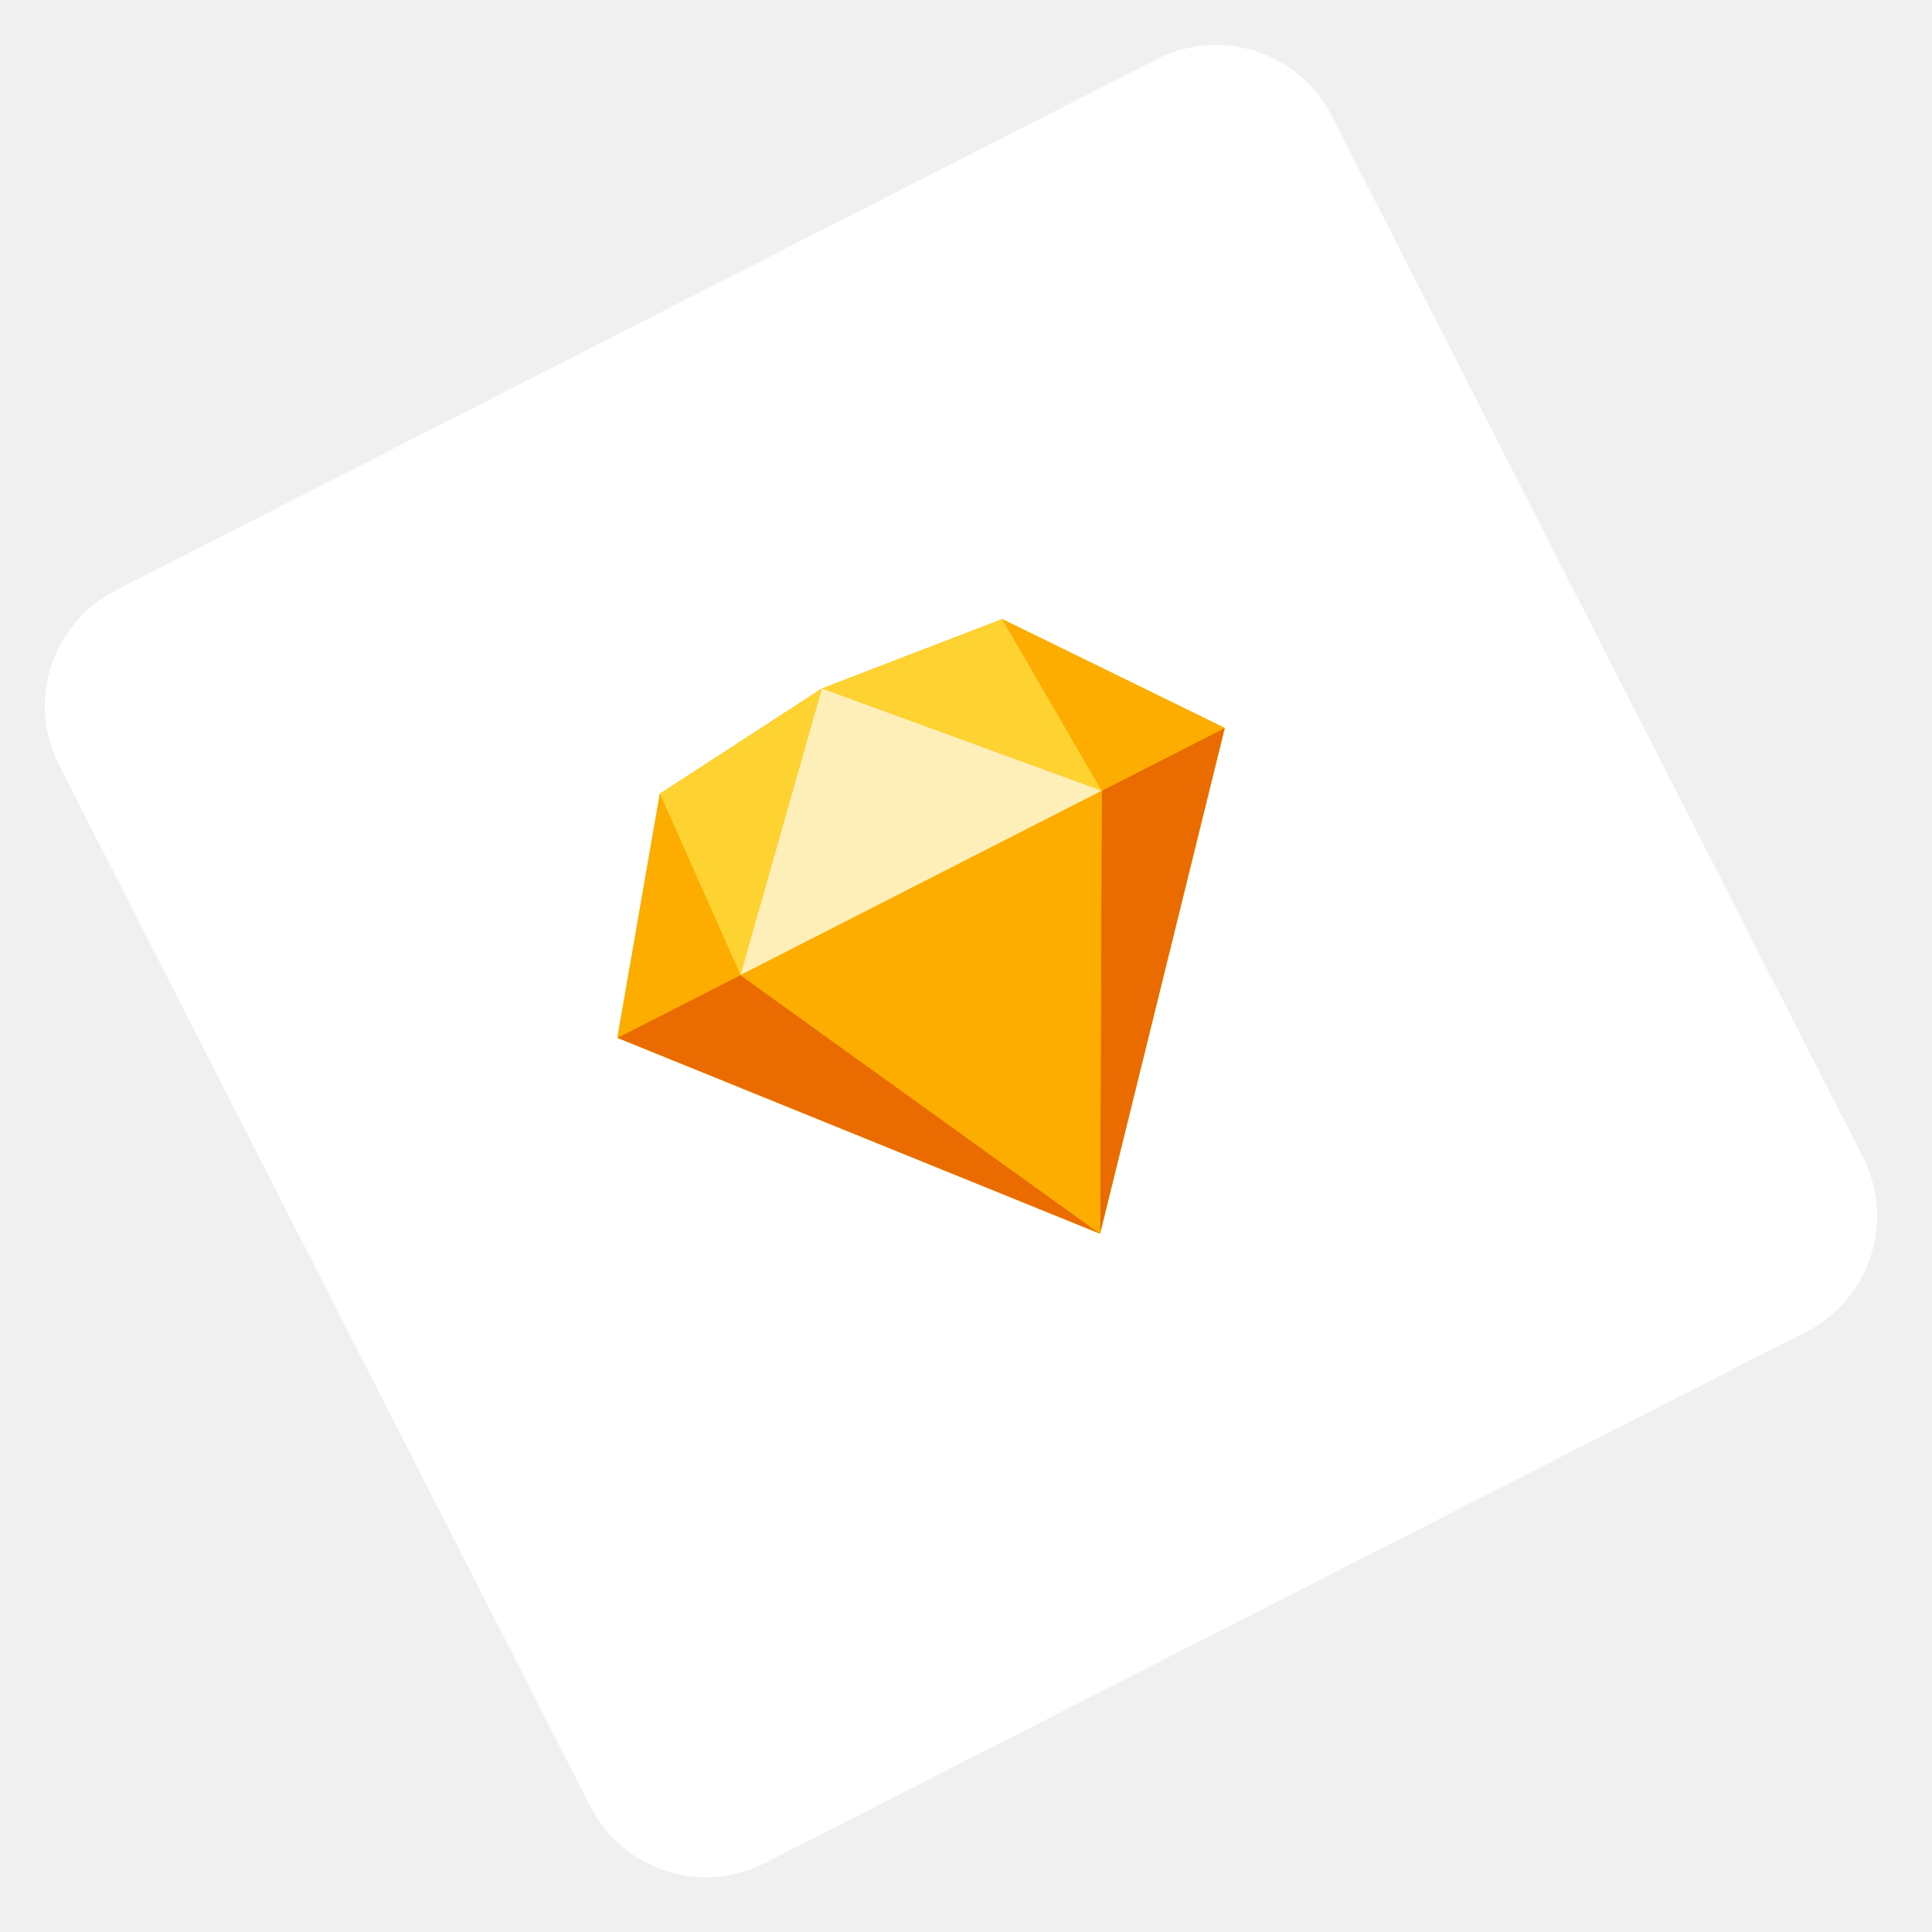
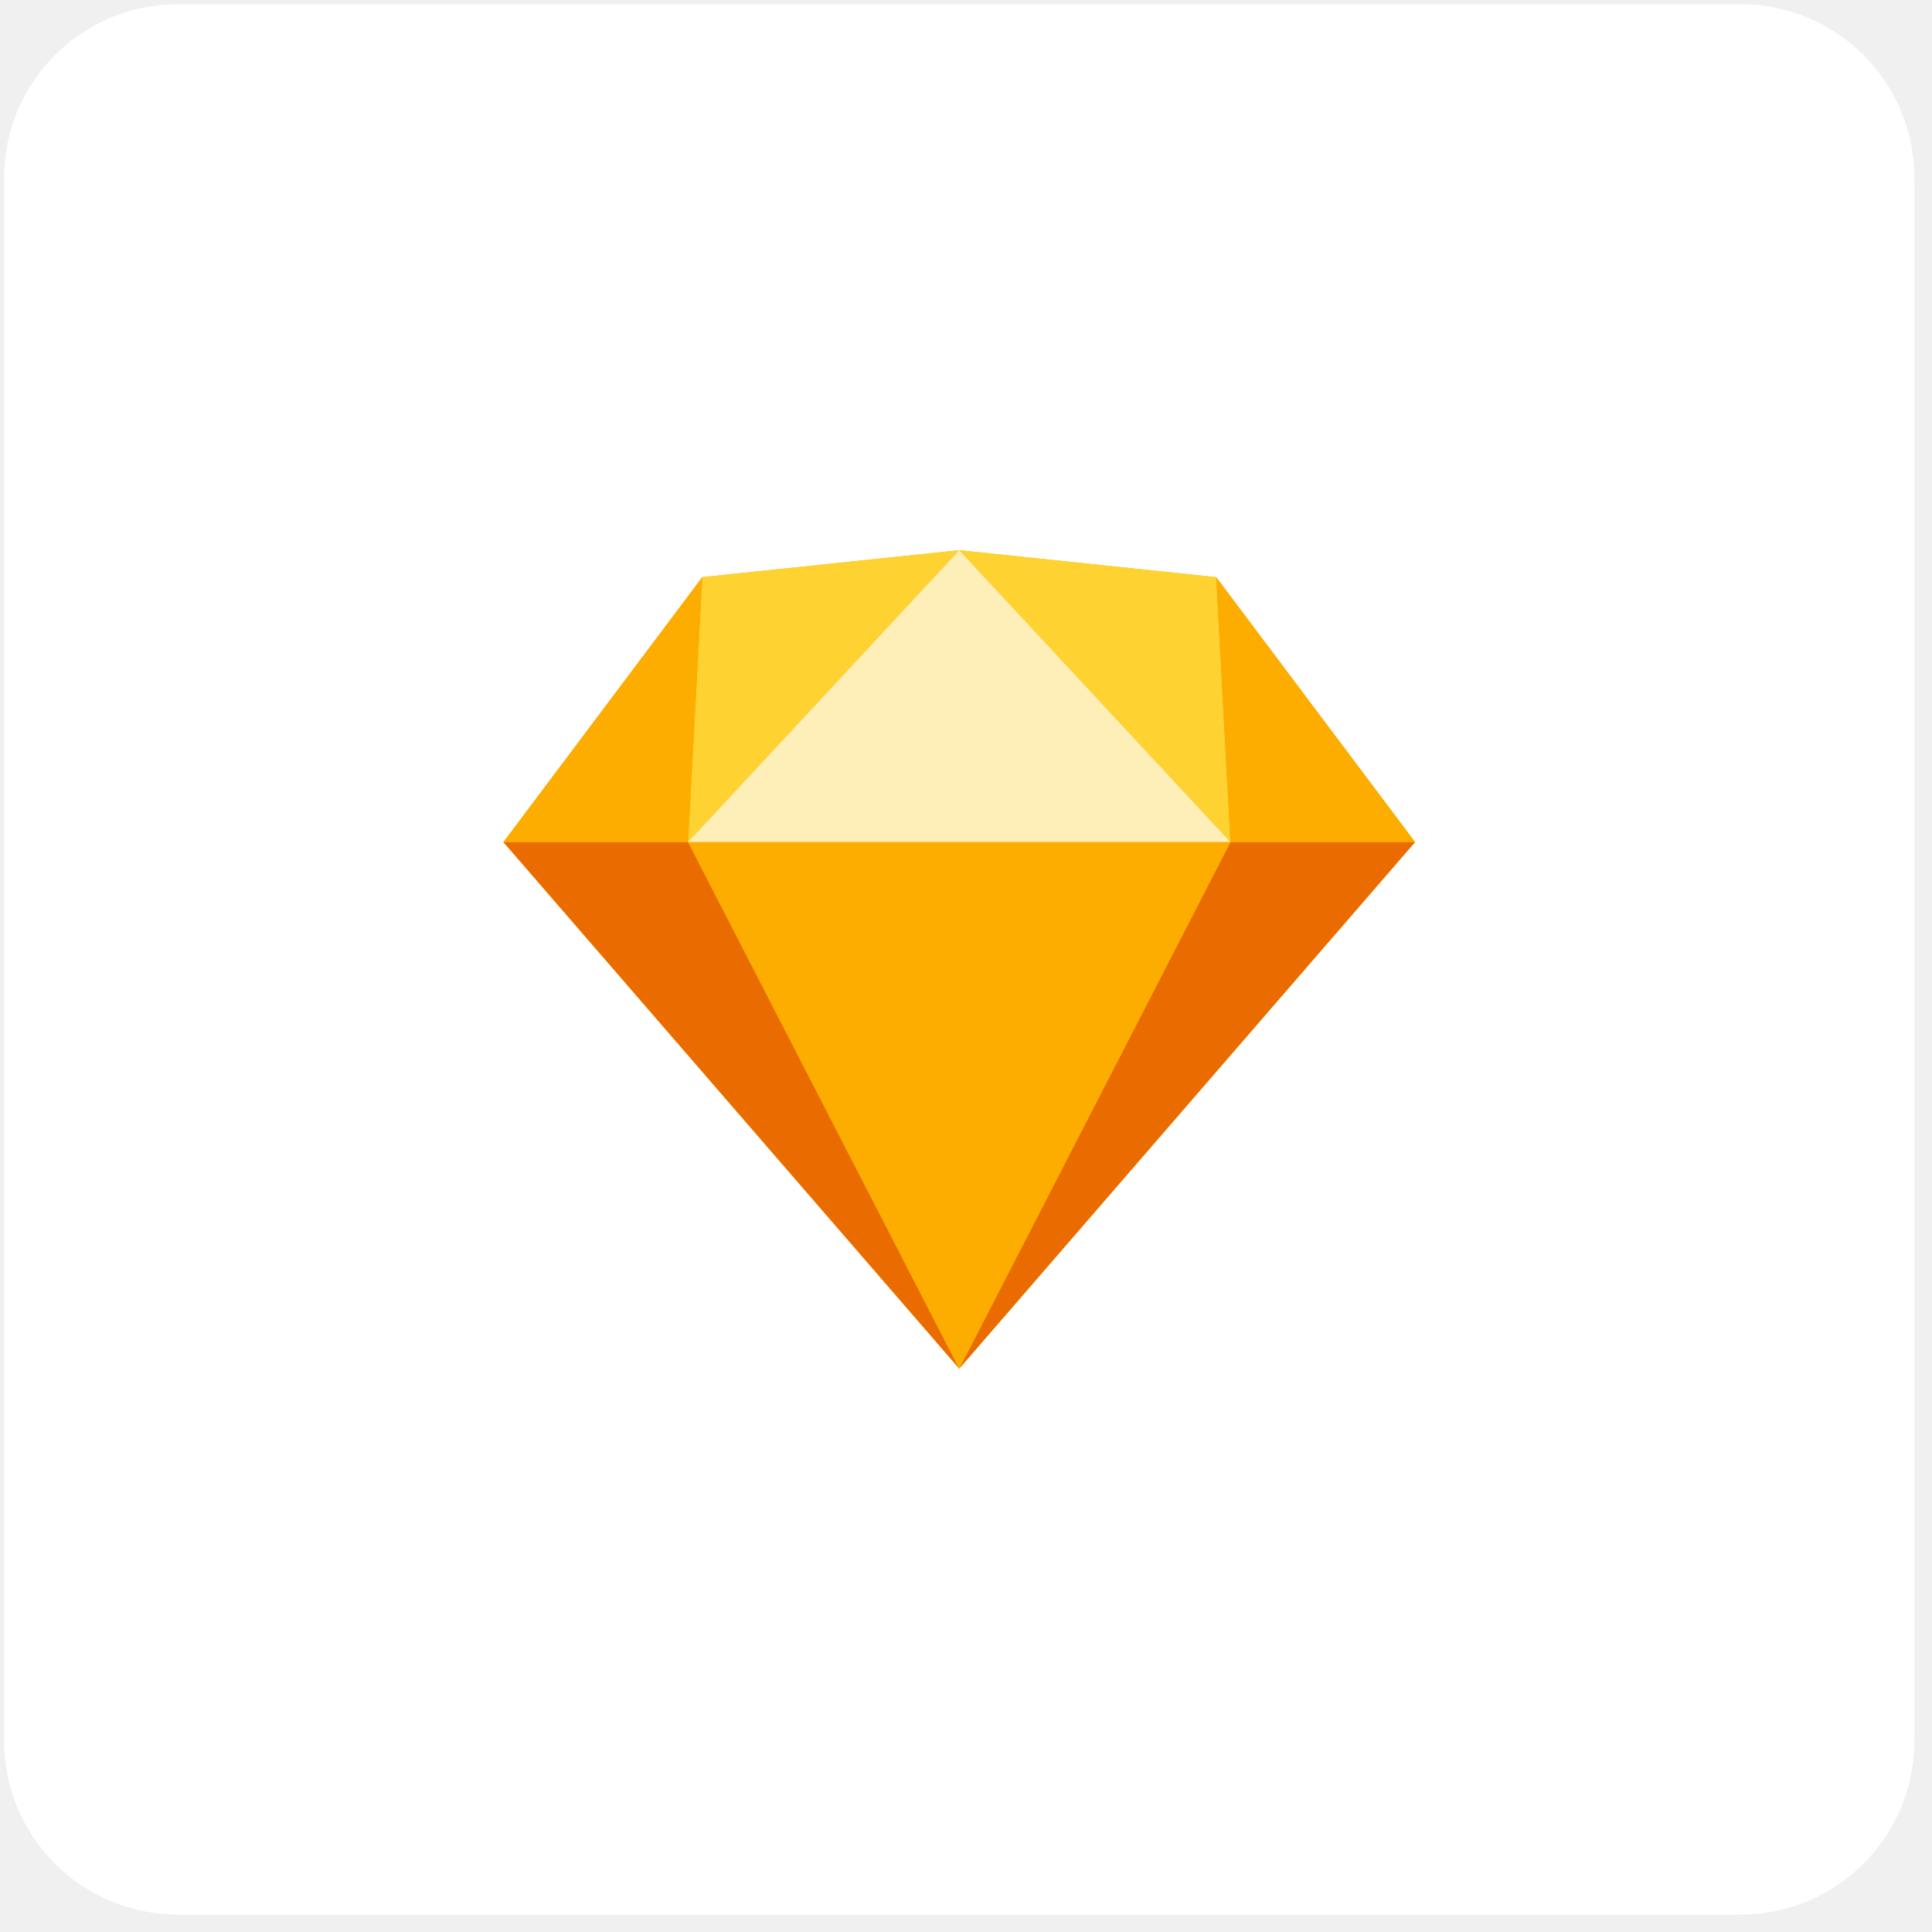
- <svg xmlns="http://www.w3.org/2000/svg" width="119" height="119" viewBox="0 0 119 119" fill="none">
-   <rect x="0" y="40" width="87.998" height="88" rx="8" transform="rotate(-27.0314 0.00012207 40)" fill="white" />
-   <path d="M40.643 48.89L50.622 42.406L61.73 38.133L75.44 44.843L67.757 75.988L38.03 63.93L40.643 48.89Z" fill="#FDB300" />
-   <path d="M45.604 60.058L67.757 75.988L38.027 63.924L45.604 60.058ZM67.86 48.702L67.757 75.988L75.437 44.837L67.86 48.702Z" fill="#EA6C00" />
-   <path d="M45.604 60.058L67.86 48.702L67.757 75.988L45.604 60.058Z" fill="#FDAD00" />
-   <path d="M50.622 42.406L40.643 48.89L45.604 60.058L50.622 42.406ZM50.622 42.406L61.729 38.132L67.86 48.702L50.622 42.406Z" fill="#FDD231" />
-   <path d="M75.437 44.837L61.729 38.132L67.86 48.702L75.437 44.837ZM38.027 63.924L40.643 48.89L45.604 60.058L38.027 63.924Z" fill="#FDAD00" />
-   <path d="M50.622 42.406L45.604 60.058L67.86 48.702L50.622 42.406Z" fill="#FEEEB7" />
+ <svg xmlns="http://www.w3.org/2000/svg" width="89" height="89" viewBox="0 0 89 89" fill="none">
+   <g clip-path="url(#clip0_2_243)">
+     <rect x="0.19" y="0.196" width="87.998" height="88" rx="8" fill="white" />
+     <path d="M32.353 26.586L44.189 25.346L56.025 26.588L65.188 38.796L44.189 63.047L23.19 38.796L32.353 26.586Z" fill="#FDB300" />
+     <path d="M31.696 38.789L44.189 63.047L23.19 38.789H31.696ZM56.682 38.789L44.189 63.047L65.188 38.789H56.682Z" fill="#EA6C00" />
+     <path d="M31.696 38.789H56.682L44.189 63.047L31.696 38.789Z" fill="#FDAD00" />
+     <path d="M44.189 25.346L32.353 26.586L31.696 38.789L44.189 25.346ZM44.189 25.346L56.025 26.586L56.682 38.789L44.189 25.346Z" fill="#FDD231" />
+     <path d="M65.188 38.789L56.025 26.586L56.682 38.789H65.188ZM23.19 38.789L32.353 26.586L31.696 38.789H23.19Z" fill="#FDAD00" />
+     <path d="M44.189 25.346L31.696 38.789H56.682L44.189 25.346Z" fill="#FEEEB7" />
+   </g>
+   <defs>
+     <clipPath id="clip0_2_243">
+       <rect x="0.19" y="0.196" width="88" height="88" rx="8" fill="white" />
+     </clipPath>
+   </defs>
</svg>
